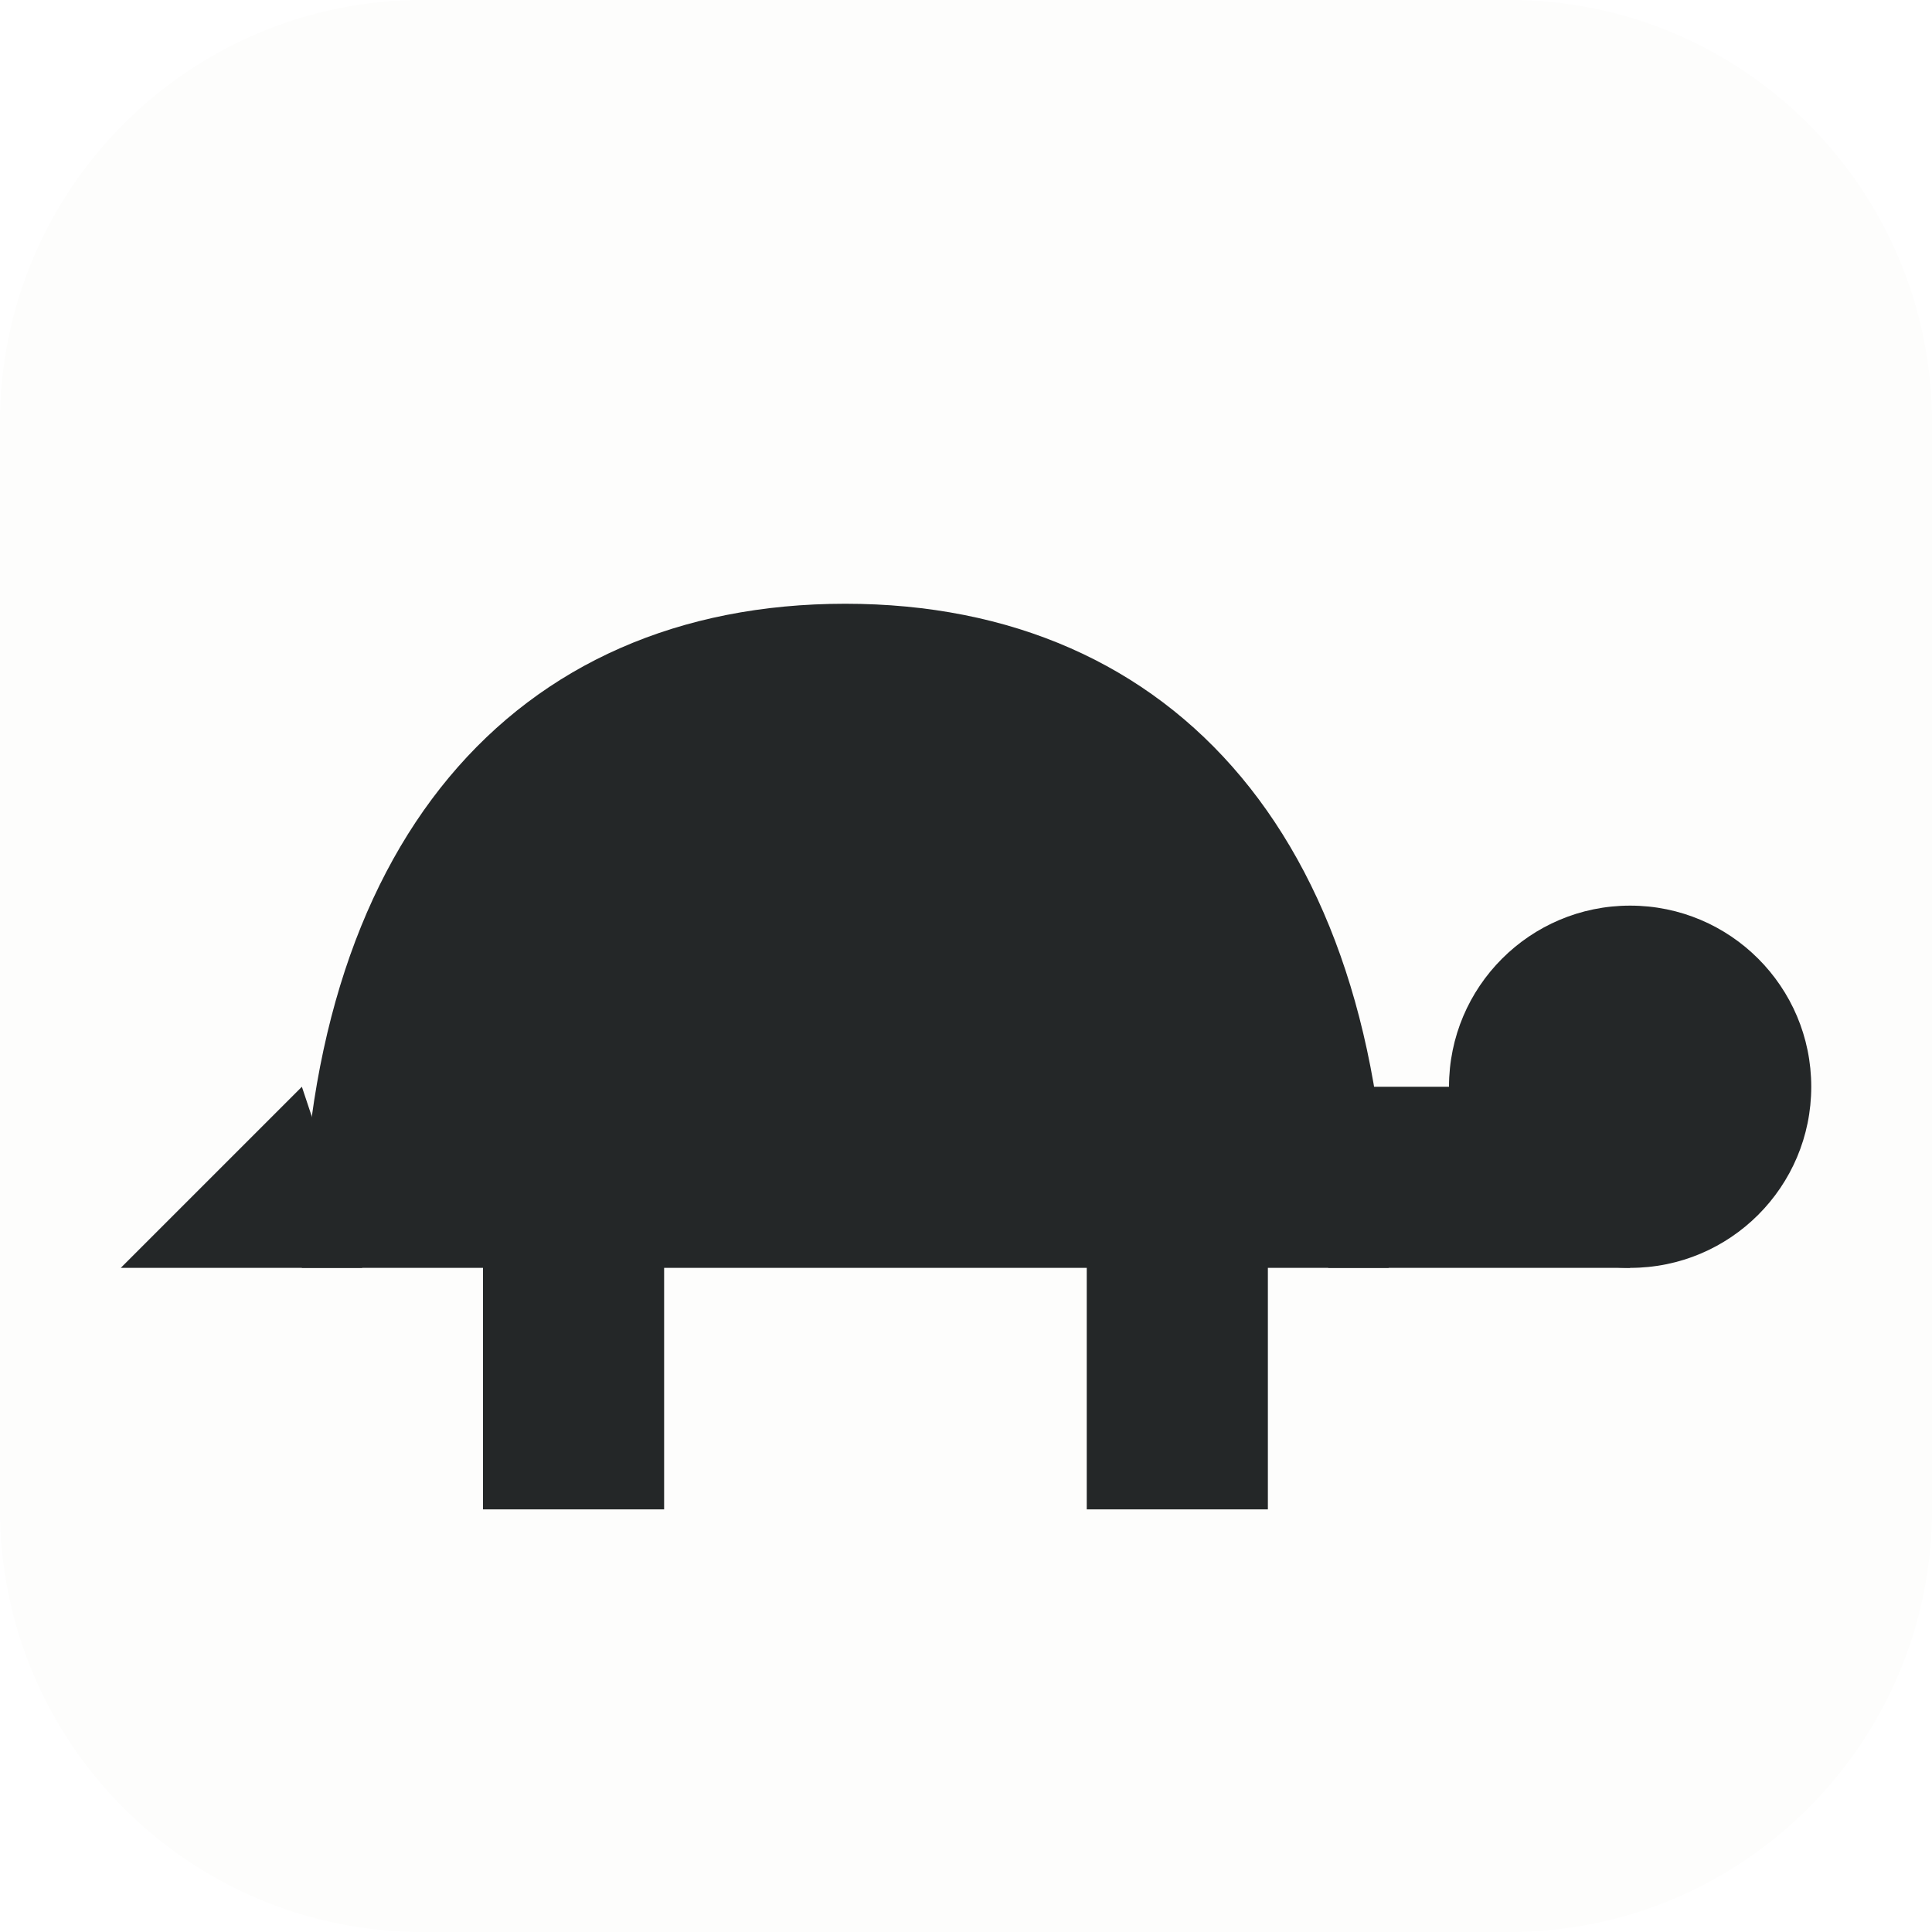
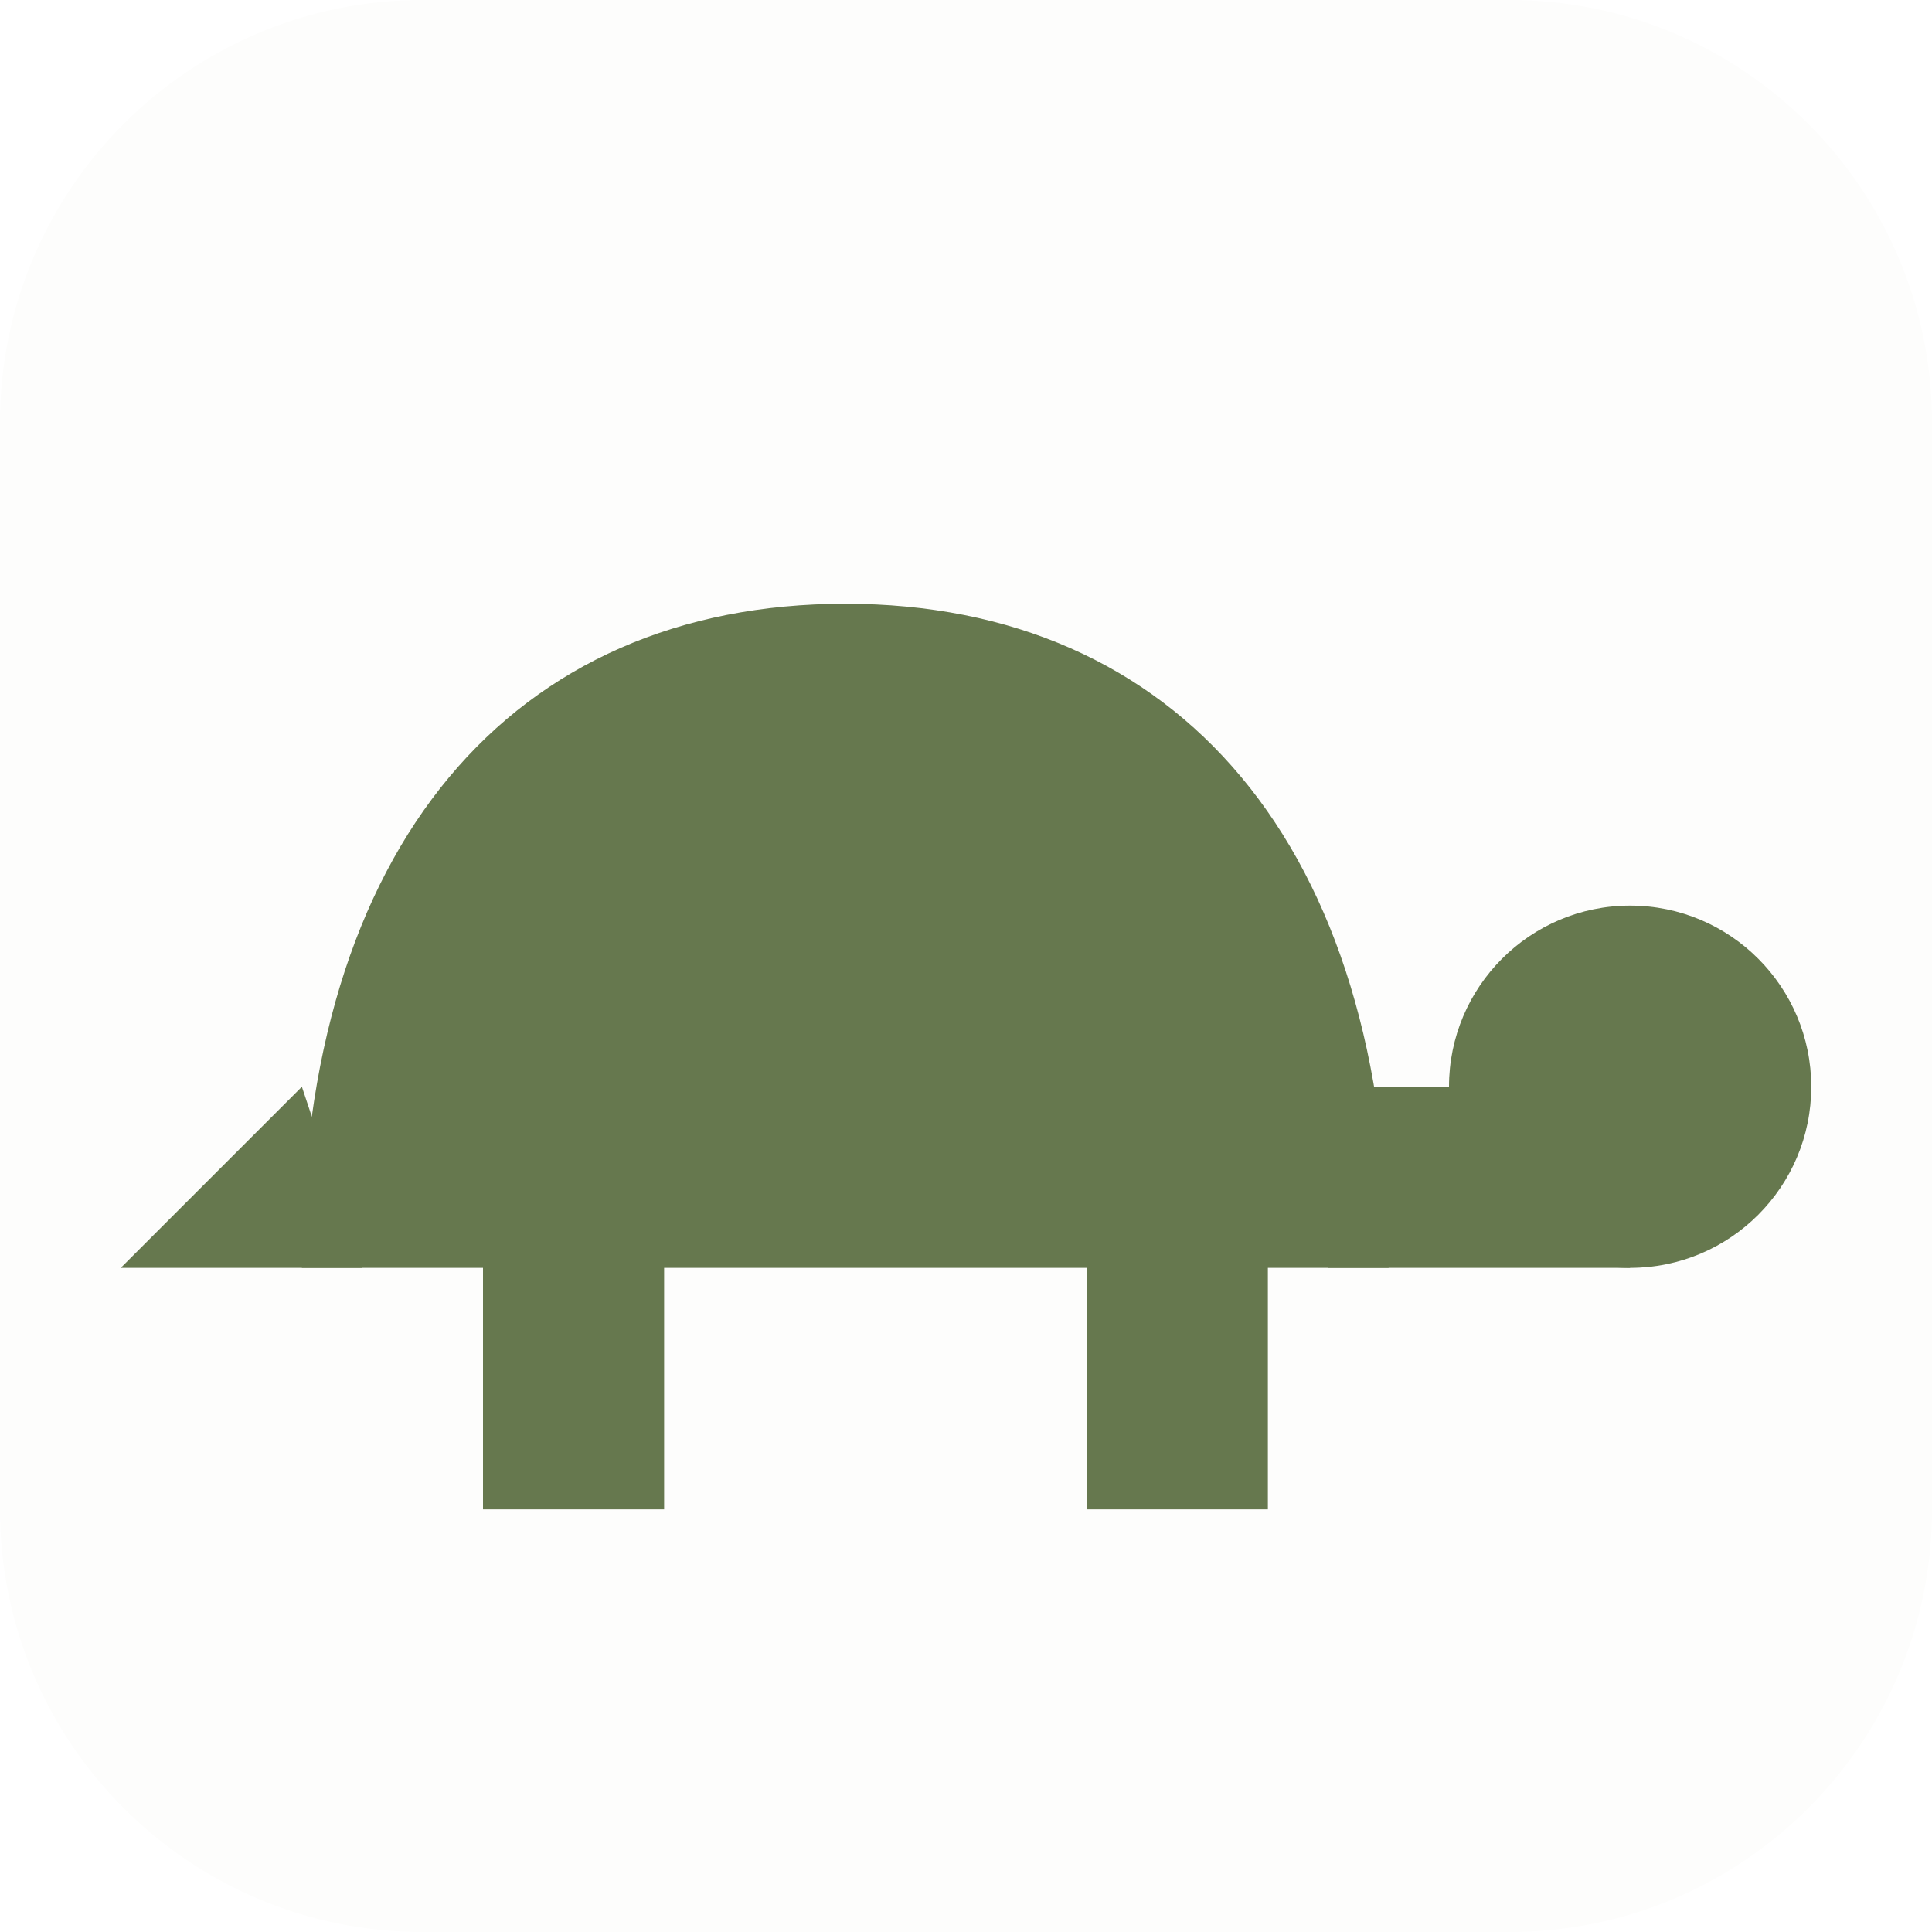
<svg xmlns="http://www.w3.org/2000/svg" viewBox="0 0 32 32">
  <rect width="32" height="32" rx="7" fill="#fdfdfc" />
-   <g transform="translate(0 4)" fill="#242728">
+   <g transform="translate(0 4)" fill="#66784e">
    <path d="M5 17C5 10 8.5 6 14 6s9 4 9 11H5Z" />
    <path d="m5 14-3 3h4zm3 2v5h3v-5zm10 0v5h3v-5zm4-2h5v3h-5z" />
    <circle cx="27" cy="14" r="3" />
  </g>
</svg>
